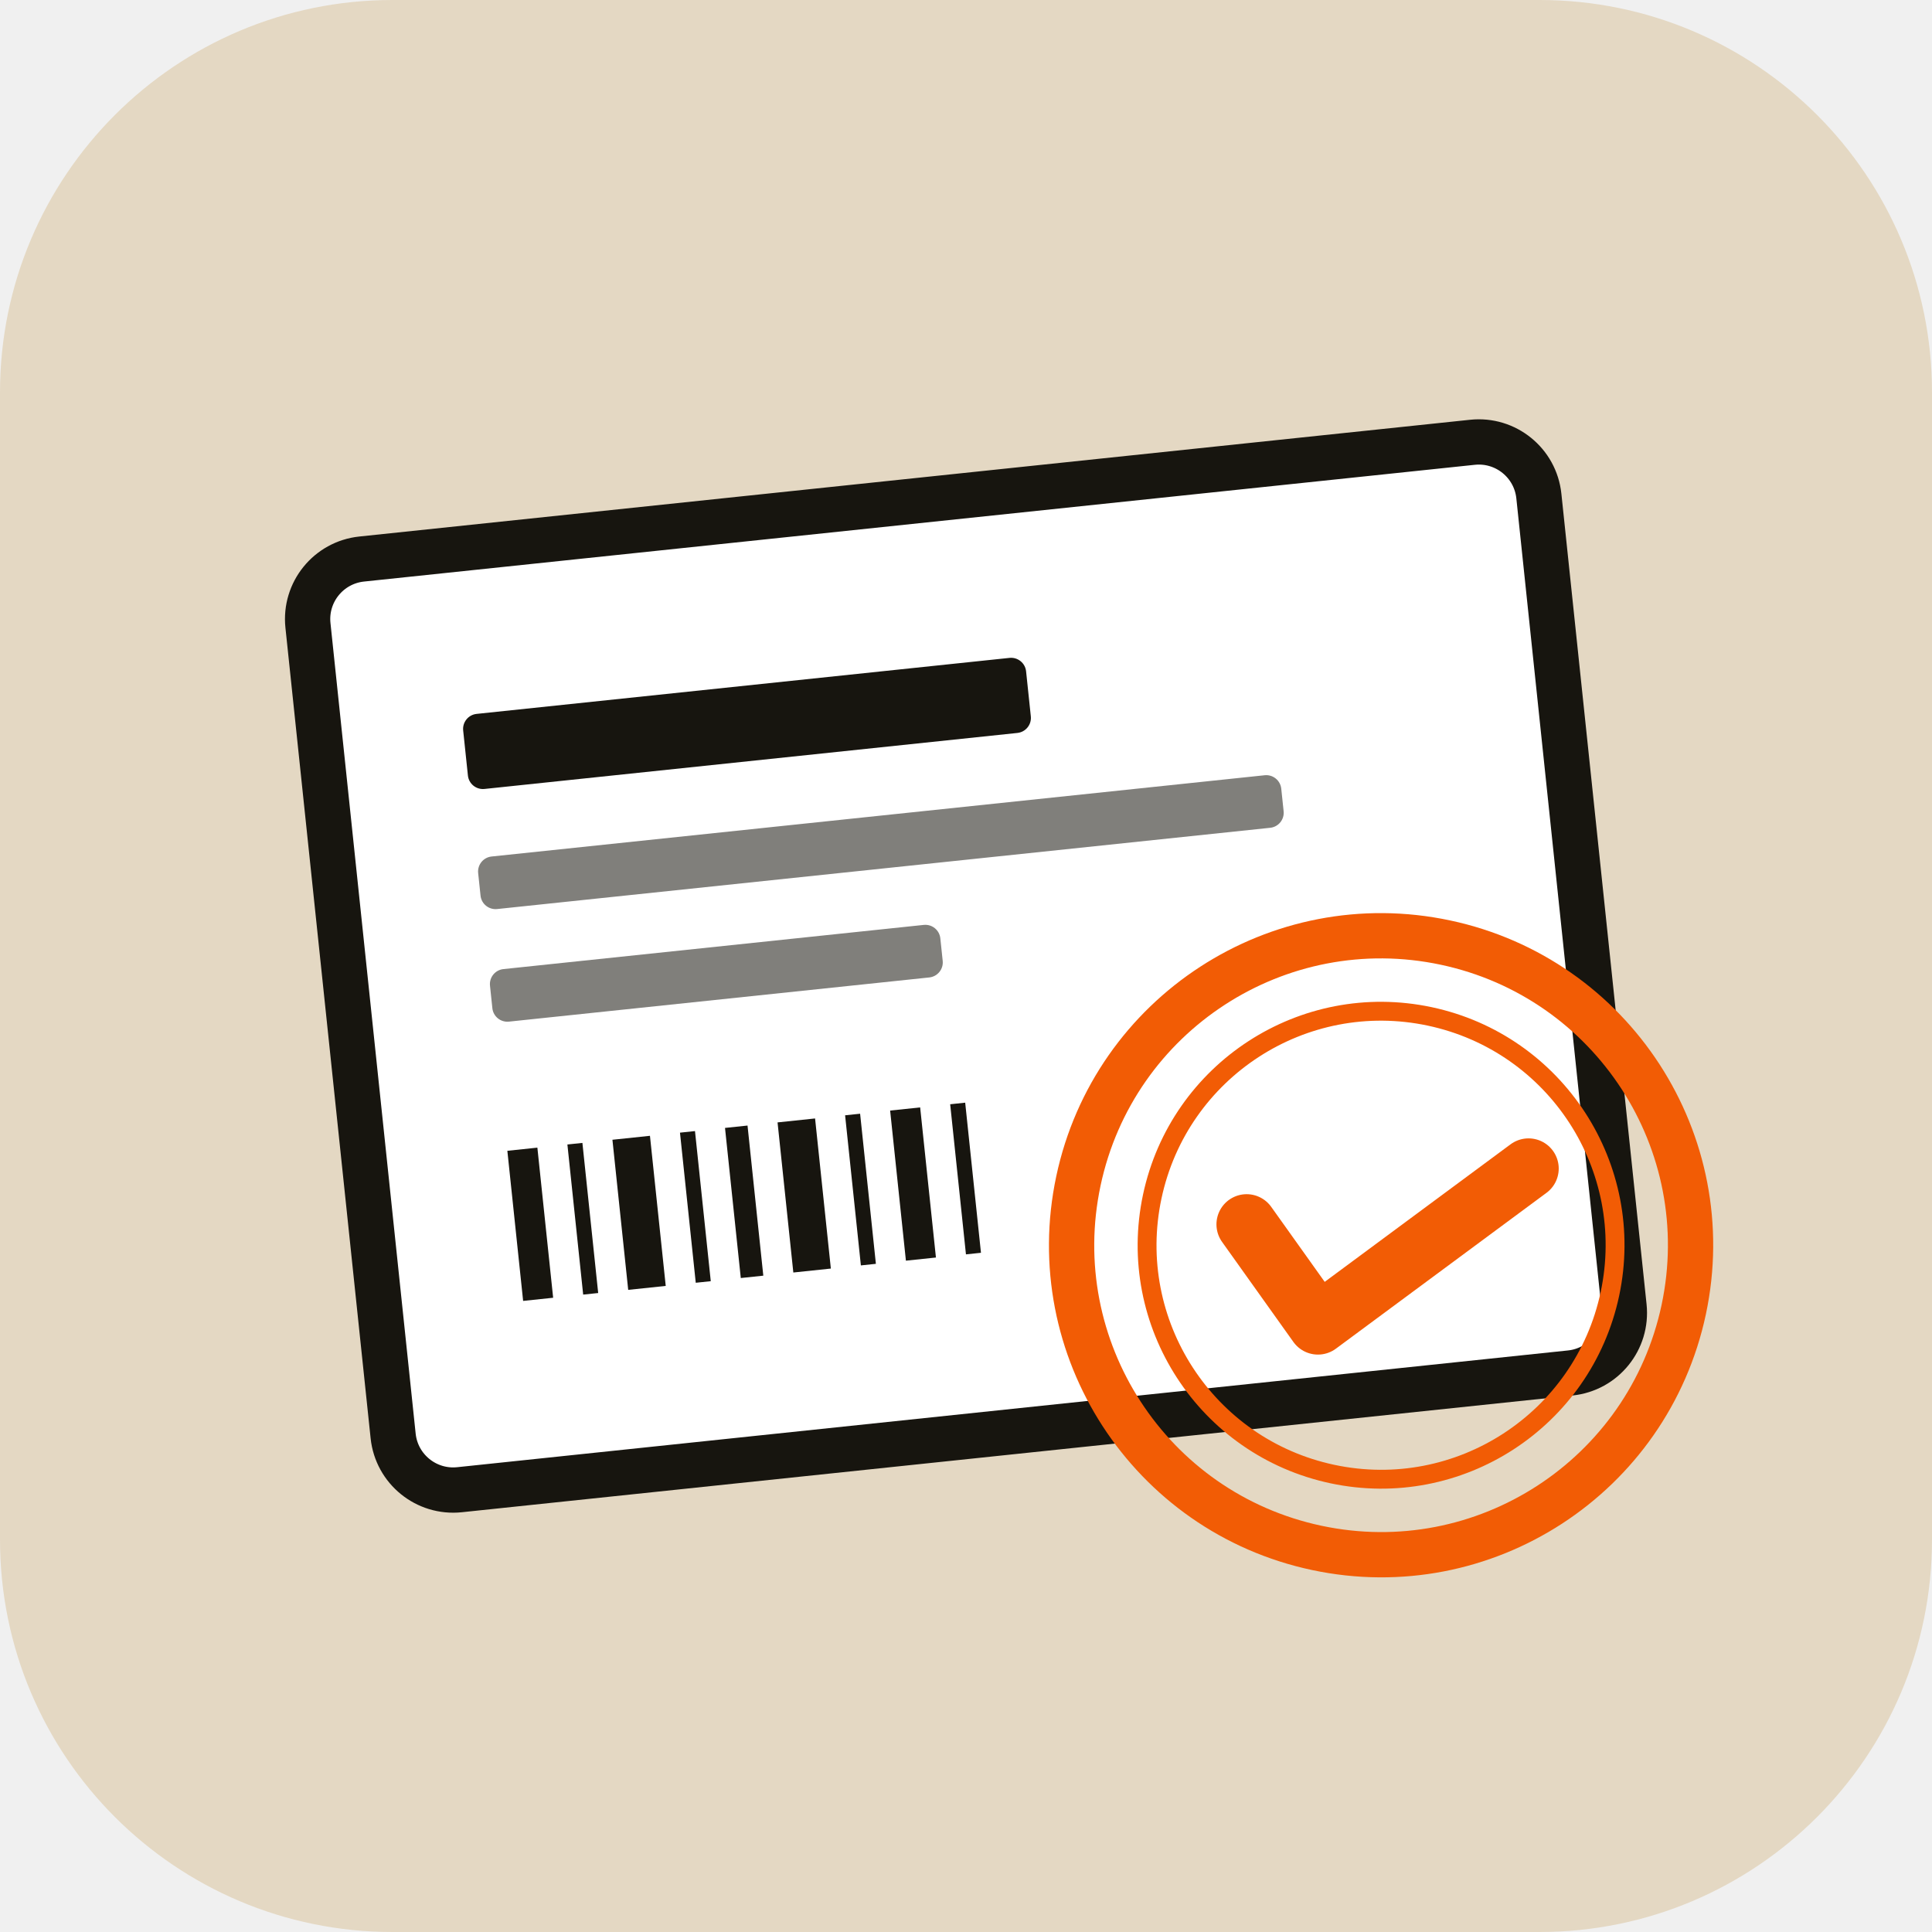
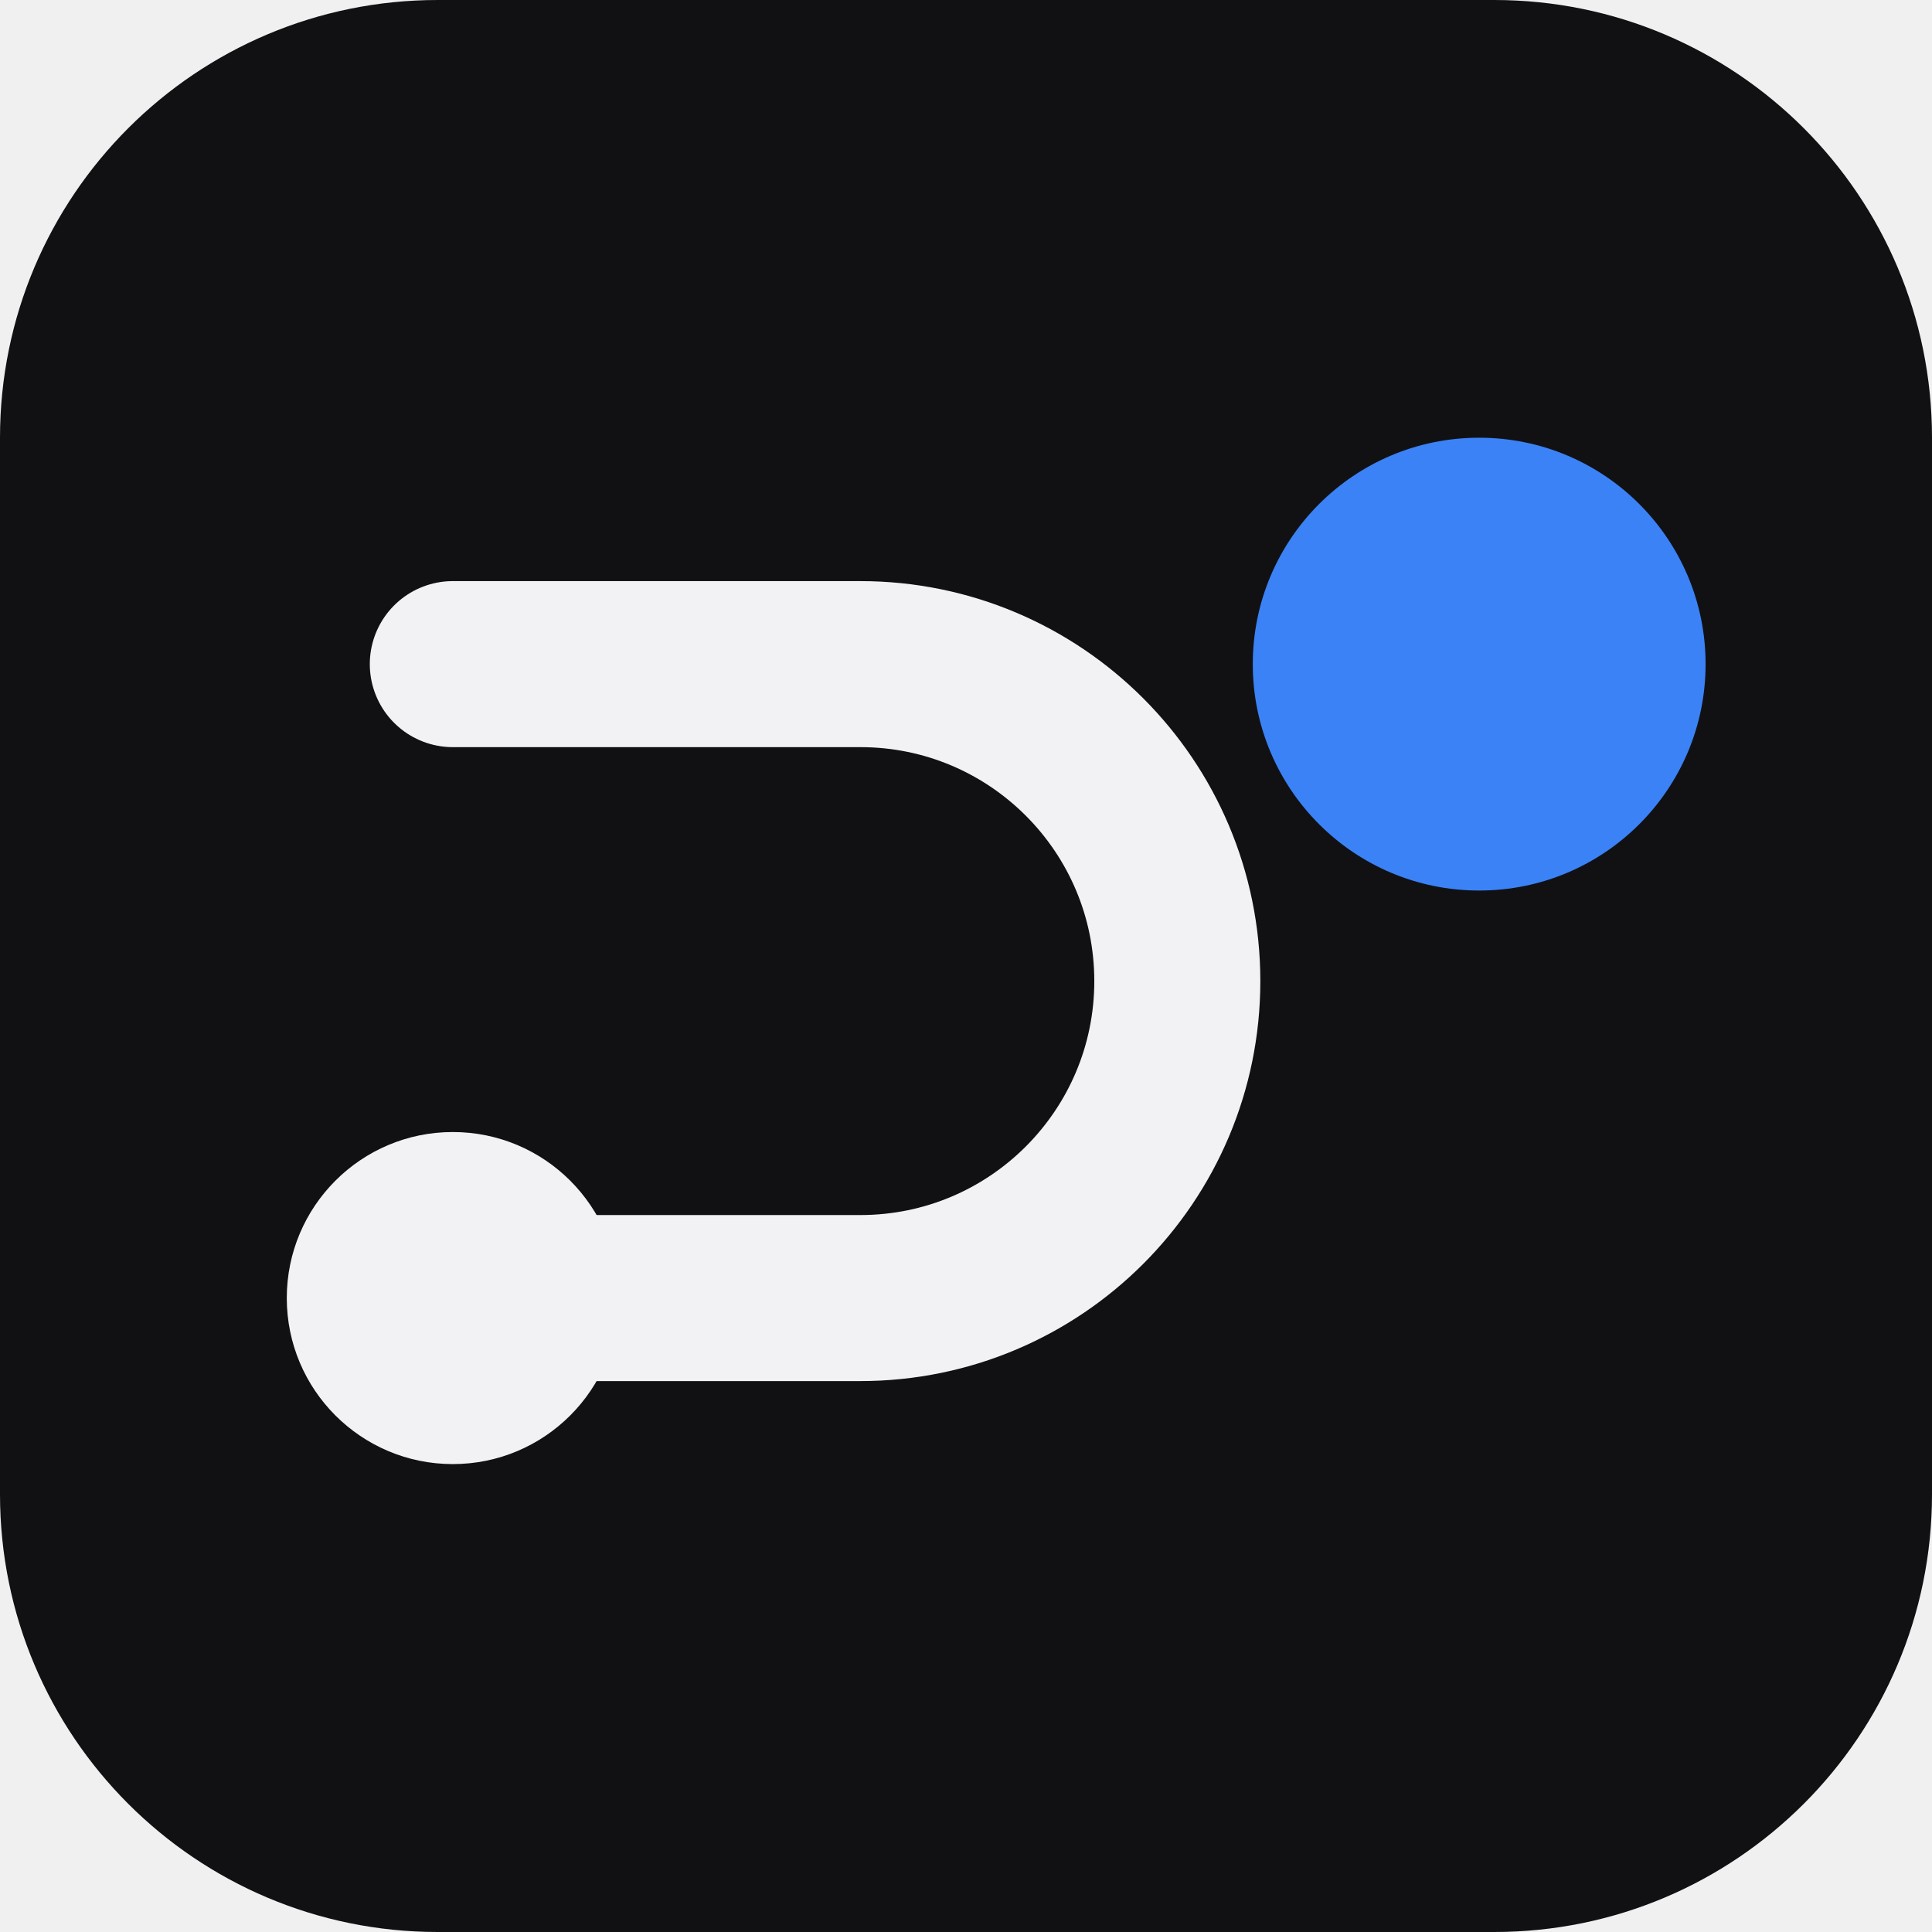
<svg xmlns="http://www.w3.org/2000/svg" viewBox="0 0 512 512" width="512" height="512">
-   <rect width="512" height="512" rx="104" fill="#E4D8C3" />
-   <g transform="rotate(-6 256 256)">
-     <rect x="92" y="132" width="328" height="248" rx="16" fill="#FFFFFF" stroke="#17150F" stroke-width="12" />
-     <rect x="130" y="176" width="150" height="20" rx="4" fill="#17150F" />
-     <rect x="130" y="214" width="214" height="14" rx="4" fill="#17150F" opacity="0.55" />
-     <rect x="130" y="244" width="120" height="14" rx="4" fill="#17150F" opacity="0.55" />
-     <path d="M130 292h8v40h-8zM146 292h4v40h-4zM158 292h10v40h-10zM176 292h4v40h-4zM188 292h6v40h-6zM202 292h10v40h-10zM220 292h4v40h-4zM232 292h8v40h-8zM248 292h4v40h-4z" fill="#17150F" />
-   </g>
-   <g transform="rotate(12 366 330)">
-     <circle cx="366" cy="330" r="82" fill="none" stroke="#F25C05" stroke-width="12" />
-     <circle cx="366" cy="330" r="62" fill="none" stroke="#F25C05" stroke-width="5" />
-     <path d="M330 332l24 22 46-52" fill="none" stroke="#F25C05" stroke-width="16" stroke-linecap="round" stroke-linejoin="round" />
-   </g>
+   <rect width="512" height="512" rx="116" fill="#111114" />
+   <path d="M120 344h108a84 84 0 0 0 0-168H120" fill="none" stroke="#f2f2f4" stroke-width="44" stroke-linecap="round" />
+   <circle cx="120" cy="344" r="44" fill="#f2f2f4" />
+   <circle cx="392" cy="176" r="60" fill="#3b82f6" />
</svg>
